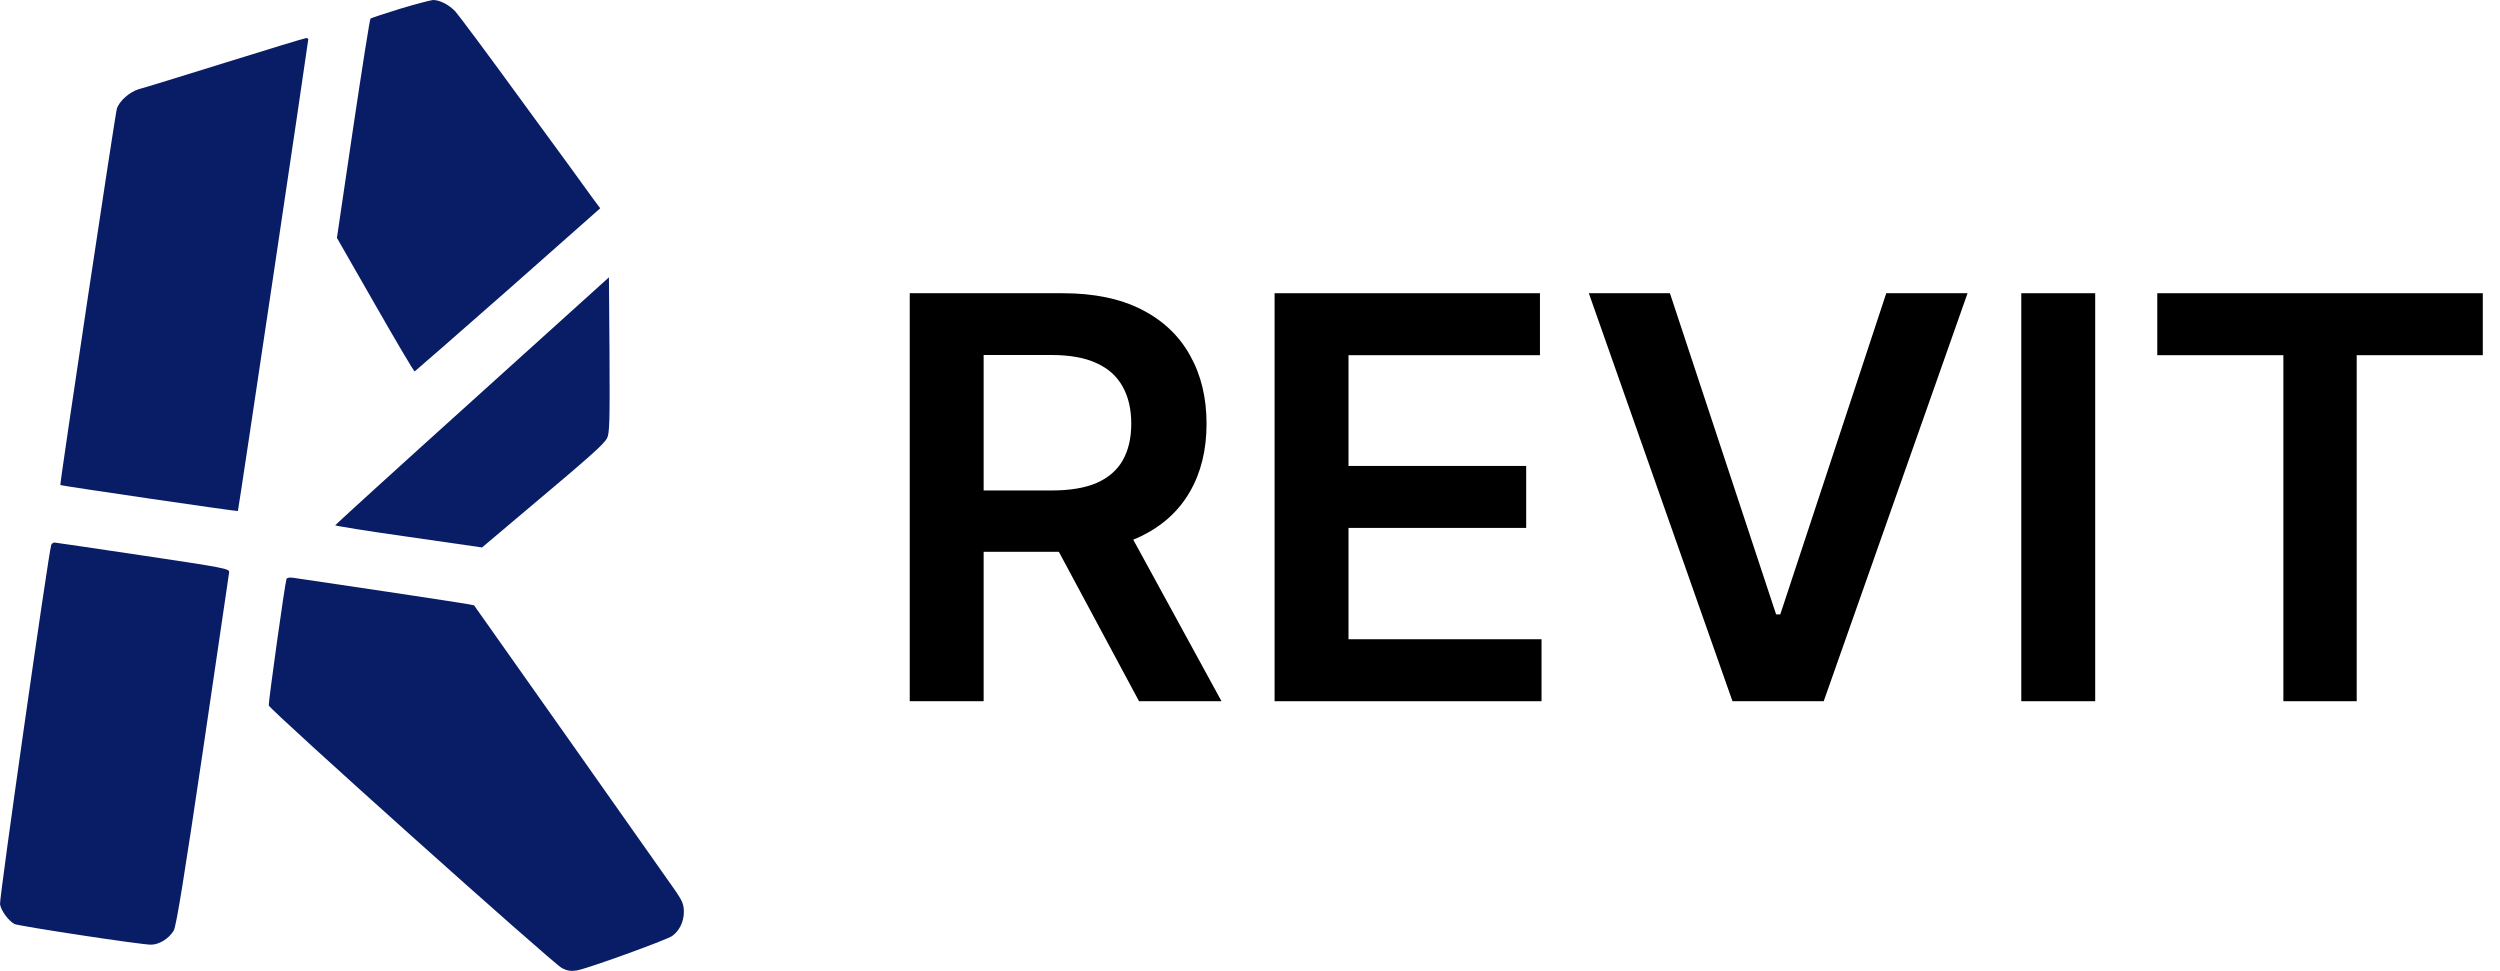
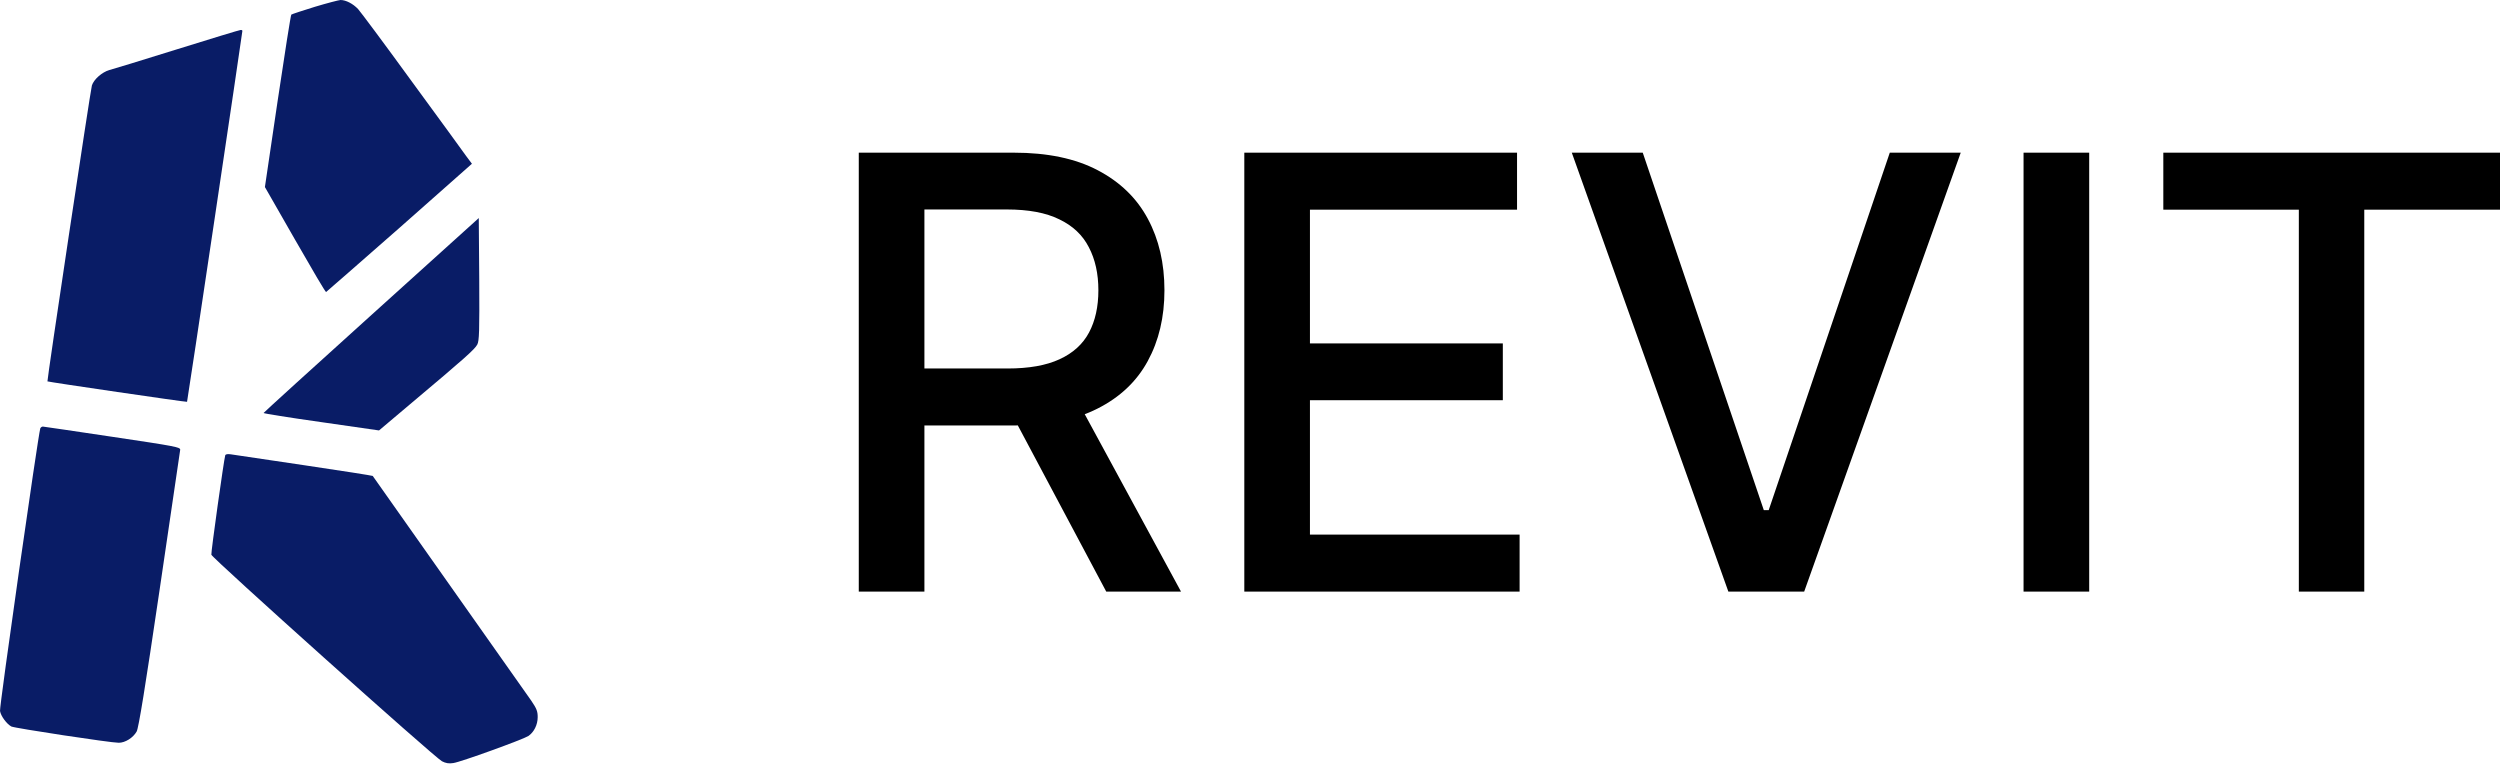
- <svg xmlns="http://www.w3.org/2000/svg" width="103" height="40" viewBox="0 0 103 40" fill="none">
+ <svg xmlns="http://www.w3.org/2000/svg" width="131" height="40" viewBox="0 0 131 40" fill="none">
  <path d="M16.491 0.359C15.85 0.555 15.295 0.742 15.264 0.766C15.233 0.797 14.912 2.845 14.545 5.307L13.881 9.801L15.46 12.559C16.327 14.076 17.054 15.31 17.085 15.303C17.116 15.287 18.843 13.771 20.938 11.934L24.729 8.581L24.432 8.183C24.275 7.956 22.986 6.19 21.571 4.259C20.164 2.321 18.898 0.625 18.765 0.477C18.5 0.195 18.125 -2.7609e-05 17.843 -2.7609e-05C17.742 0.008 17.14 0.164 16.491 0.359Z" fill="#091C66" />
  <path d="M9.262 2.587C7.48 3.142 5.886 3.634 5.721 3.673C5.346 3.783 4.916 4.158 4.815 4.478C4.744 4.697 2.455 19.945 2.486 19.984C2.517 20.015 9.77 21.078 9.801 21.055C9.824 21.039 12.693 1.782 12.701 1.618C12.701 1.587 12.654 1.563 12.607 1.571C12.552 1.571 11.044 2.032 9.262 2.587Z" fill="#091C66" />
  <path d="M19.461 16.506C16.366 19.296 13.826 21.61 13.81 21.641C13.803 21.664 15.155 21.883 16.827 22.118L19.86 22.555L21.61 21.078C24.354 18.773 24.877 18.304 25.01 18.054C25.112 17.858 25.127 17.381 25.112 14.623L25.088 11.426L19.461 16.506Z" fill="#091C66" />
  <path d="M2.111 22.446C1.993 22.829 -0.039 37.045 0.001 37.256C0.047 37.53 0.352 37.936 0.595 38.069C0.766 38.155 5.792 38.921 6.222 38.921C6.558 38.921 6.972 38.663 7.159 38.335C7.261 38.171 7.605 36.045 8.363 30.91C8.941 26.955 9.434 23.649 9.442 23.571C9.457 23.431 9.207 23.384 5.901 22.891C3.947 22.594 2.298 22.36 2.244 22.352C2.189 22.352 2.134 22.399 2.111 22.446Z" fill="#091C66" />
  <path d="M11.802 23.86C11.732 24.087 11.052 28.933 11.075 29.066C11.106 29.238 22.759 39.679 23.158 39.89C23.353 39.992 23.525 40.023 23.752 39.984C24.127 39.937 27.401 38.749 27.683 38.569C27.98 38.366 28.175 37.983 28.175 37.577C28.175 37.272 28.12 37.131 27.839 36.717C27.409 36.099 19.57 24.986 19.531 24.939C19.516 24.923 17.89 24.666 15.928 24.376C13.959 24.087 12.232 23.829 12.091 23.806C11.927 23.782 11.825 23.798 11.802 23.86Z" fill="#091C66" />
-   <path d="M37.481 28.89V12.081H43.785C45.076 12.081 46.159 12.306 47.035 12.754C47.916 13.203 48.581 13.832 49.029 14.642C49.483 15.446 49.71 16.385 49.71 17.457C49.71 18.535 49.481 19.471 49.021 20.264C48.567 21.052 47.897 21.662 47.01 22.094C46.124 22.521 45.035 22.735 43.744 22.735H39.254V20.207H43.333C44.088 20.207 44.707 20.103 45.188 19.895C45.67 19.681 46.025 19.372 46.255 18.967C46.49 18.557 46.608 18.053 46.608 17.457C46.608 16.861 46.49 16.352 46.255 15.931C46.02 15.504 45.661 15.181 45.18 14.962C44.699 14.738 44.077 14.626 43.317 14.626H40.526V28.89H37.481ZM46.165 21.274L50.326 28.89H46.928L42.841 21.274H46.165Z" fill="black" />
-   <path d="M52.513 28.89V12.081H63.446V14.634H55.558V19.197H62.879V21.75H55.558V26.337H63.511V28.89H52.513Z" fill="black" />
-   <path d="M68.801 12.081L73.175 25.312H73.348L77.714 12.081H81.063L75.137 28.89H71.378L65.46 12.081H68.801Z" fill="black" />
-   <path d="M86.322 12.081V28.89H83.277V12.081H86.322Z" fill="black" />
-   <path d="M88.88 14.634V12.081H102.291V14.634H97.096V28.89H94.075V14.634H88.88Z" fill="black" />
+   <path d="M45 31V8H53.125C54.891 8 56.357 8.307 57.522 8.921C58.694 9.535 59.57 10.385 60.149 11.47C60.727 12.548 61.017 13.795 61.017 15.21C61.017 16.617 60.724 17.857 60.138 18.927C59.559 19.99 58.683 20.818 57.511 21.409C56.346 22.001 54.88 22.296 53.114 22.296H46.959V19.309H52.803C53.916 19.309 54.821 19.148 55.518 18.826C56.223 18.504 56.739 18.036 57.066 17.422C57.392 16.808 57.555 16.071 57.555 15.21C57.555 14.341 57.388 13.589 57.054 12.953C56.728 12.316 56.212 11.83 55.507 11.493C54.81 11.148 53.893 10.976 52.758 10.976H48.439V31H45ZM56.253 20.623L61.885 31H57.967L52.446 20.623H56.253Z" fill="black" />
+   <path d="M65.202 31V8H79.493V10.987H68.641V17.995H78.748V20.971H68.641V28.013H79.627V31H65.202Z" fill="black" />
+   <path d="M86.08 8L92.424 26.732H92.68L99.025 8H102.742L94.539 31H90.566L82.362 8H86.08Z" fill="black" />
+   <path d="M109.474 8V31H106.034V8H109.474Z" fill="black" />
+   <path d="M113.358 10.987V8H131V10.987H123.888V31H120.459V10.987H113.358Z" fill="black" />
</svg>
